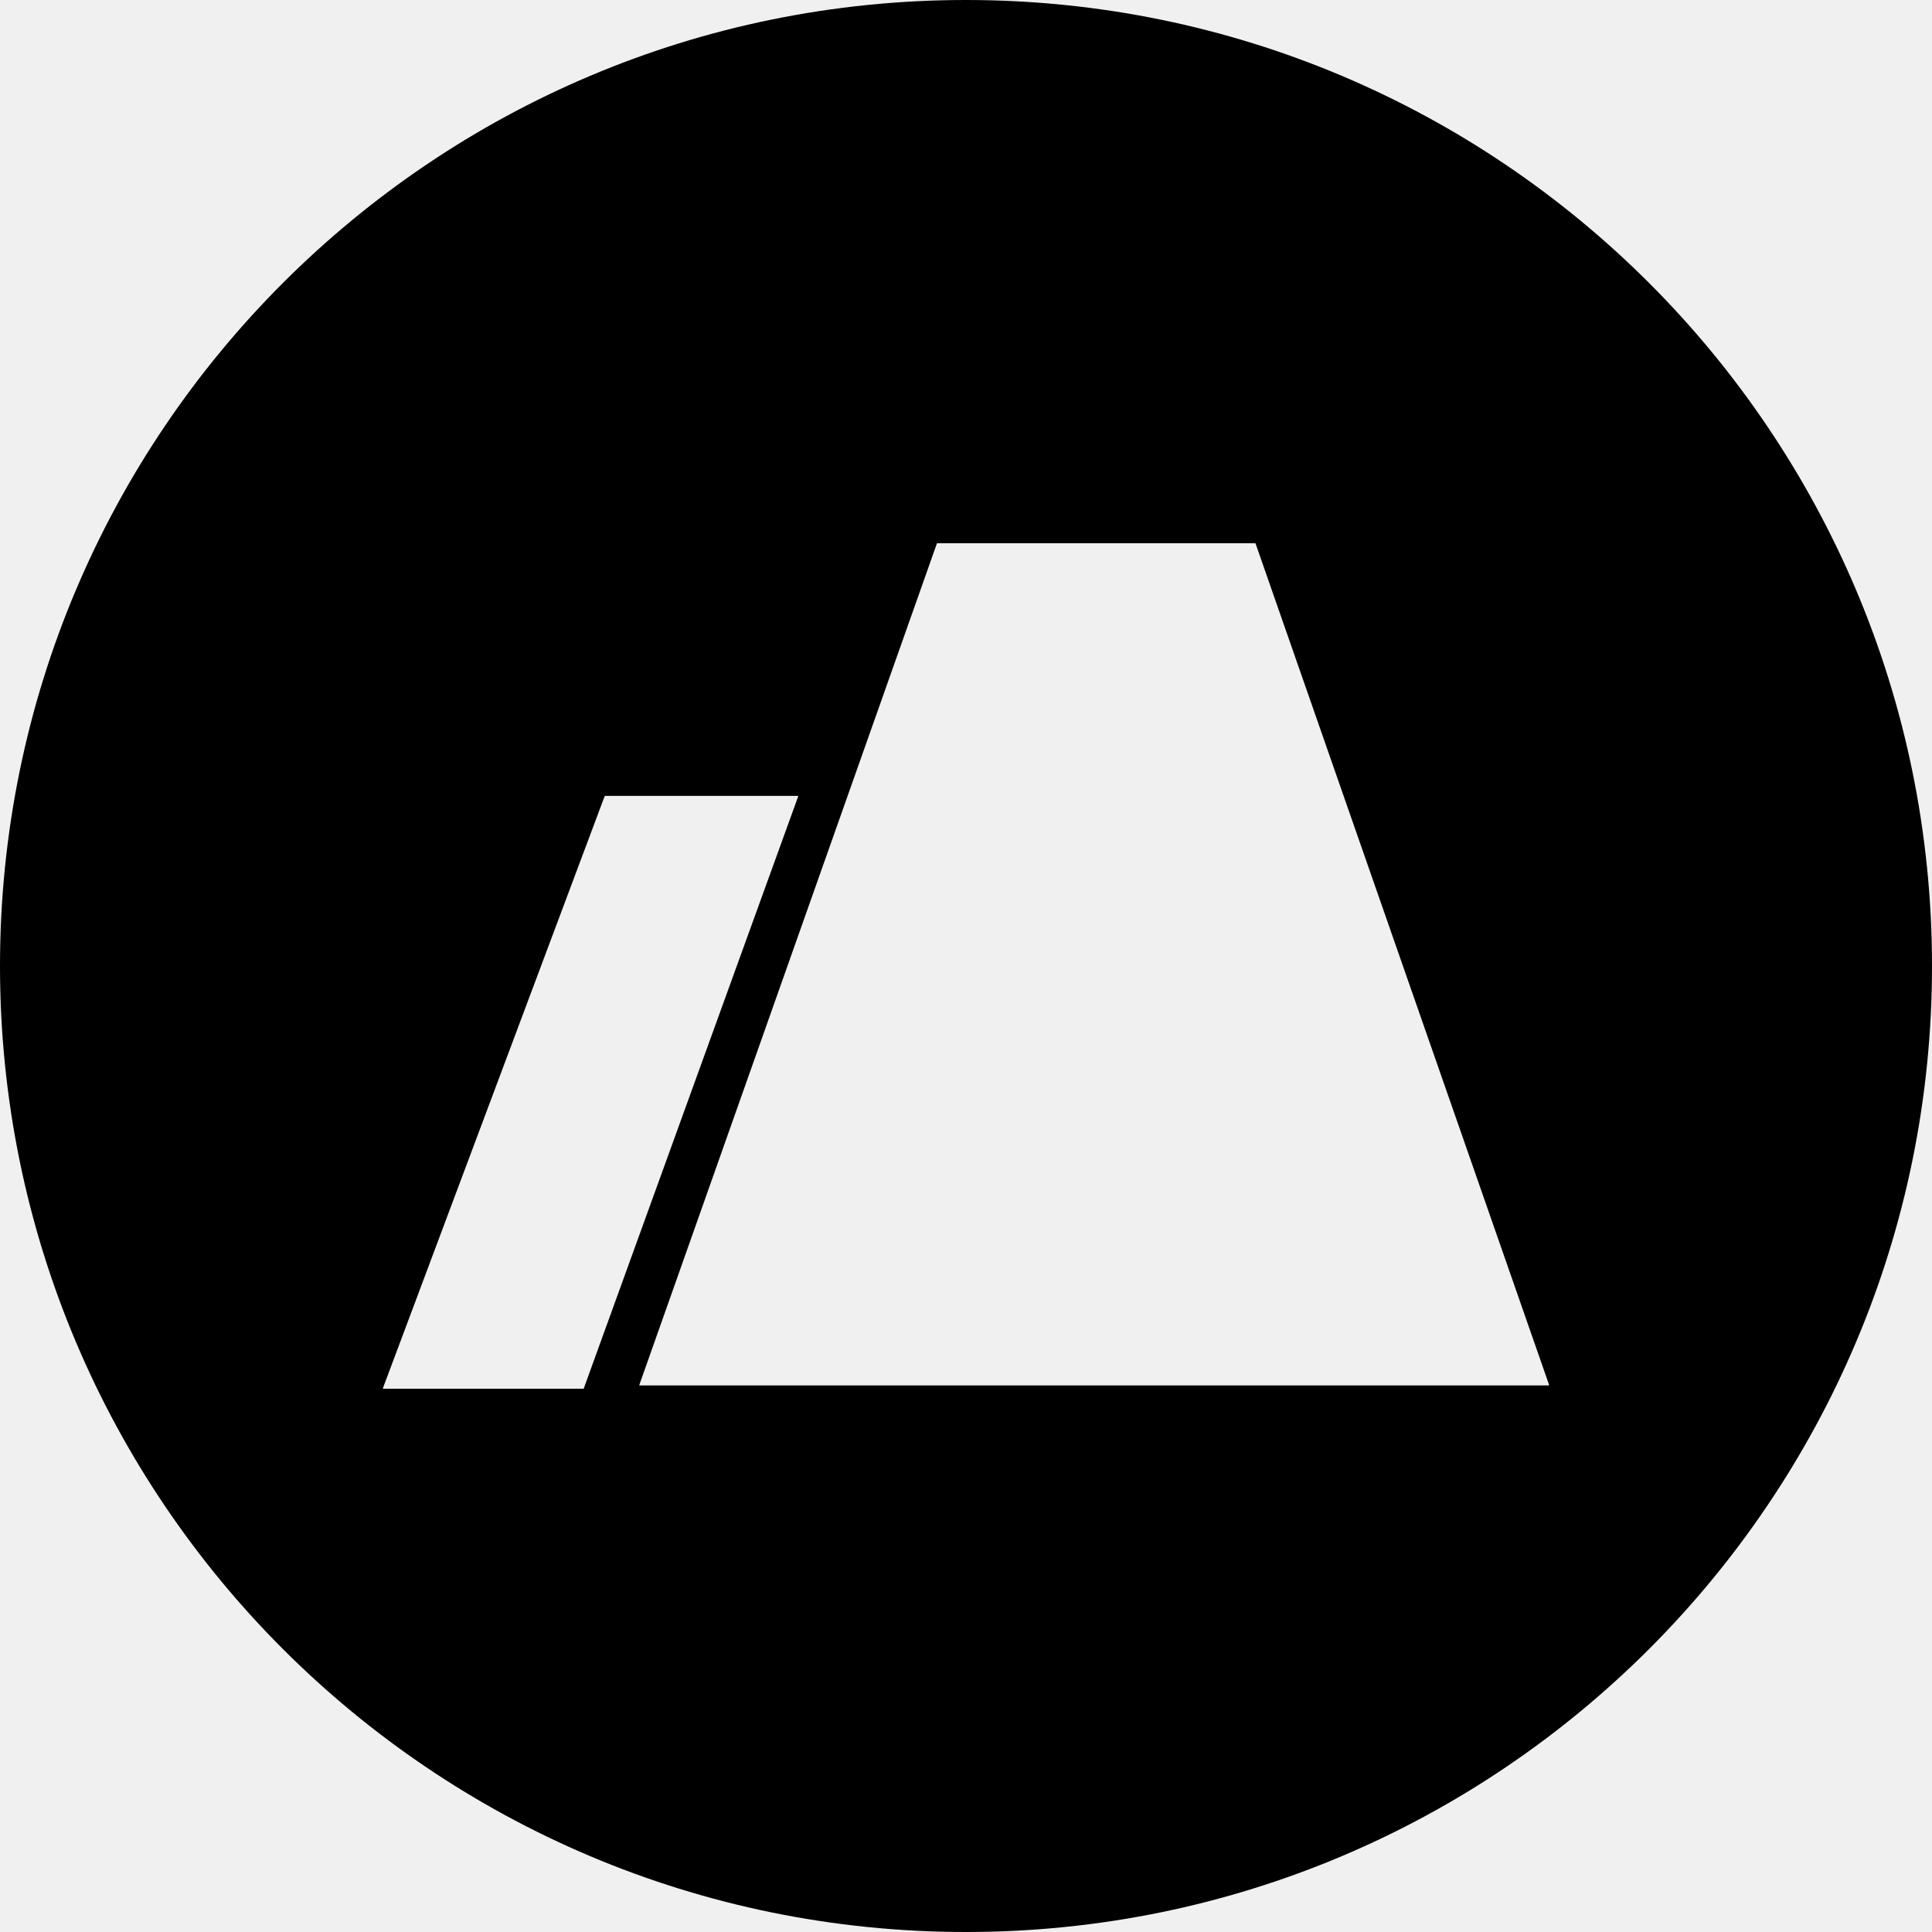
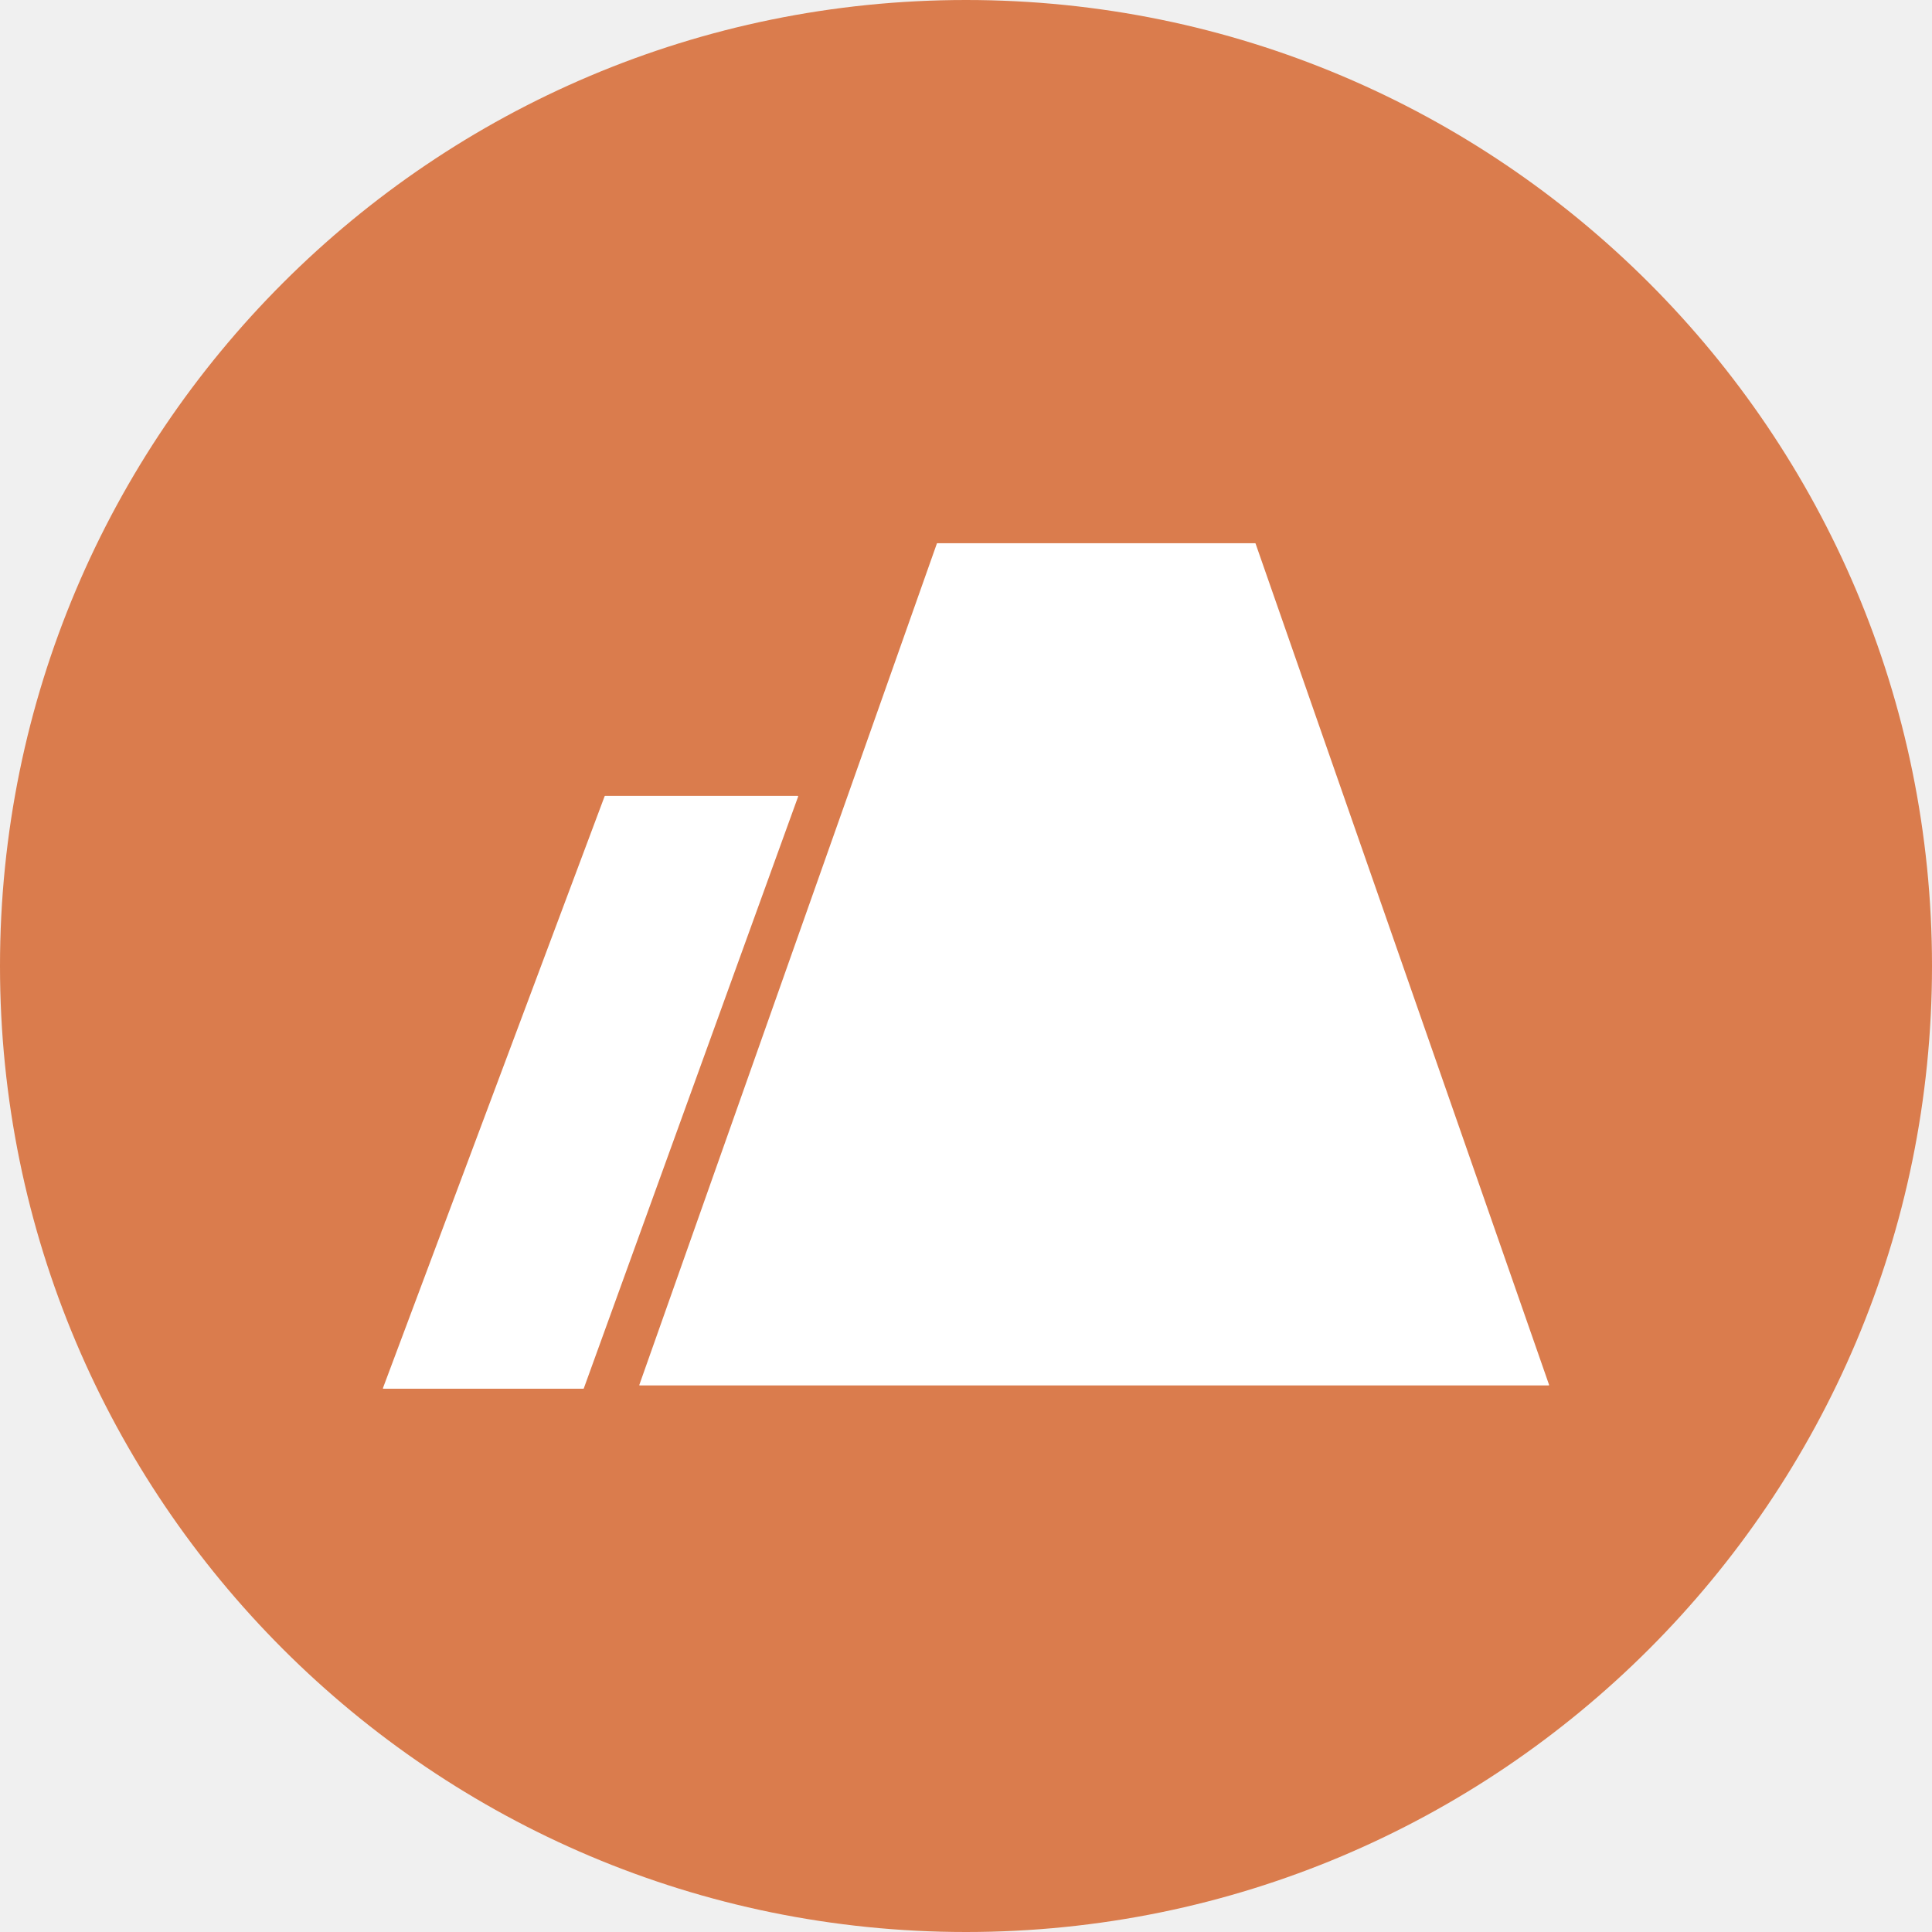
<svg xmlns="http://www.w3.org/2000/svg" width="150" height="150" viewBox="0 0 150 150" fill="none">
-   <path fill-rule="evenodd" clip-rule="evenodd" d="M75 0C33.579 0 0 33.579 0 75C0 116.421 33.579 150 75 150C116.421 150 150 116.421 150 75C150 33.579 116.421 0 75 0ZM45.3 107.82H29.766C29.76 107.82 29.755 107.819 29.75 107.817C29.745 107.814 29.74 107.811 29.737 107.807C29.735 107.805 29.734 107.802 29.733 107.8C29.731 107.798 29.73 107.795 29.73 107.792C29.729 107.788 29.729 107.785 29.729 107.782C29.729 107.779 29.729 107.777 29.73 107.775L46.944 61.818C46.946 61.811 46.951 61.805 46.957 61.801C46.963 61.797 46.97 61.794 46.977 61.794H61.935C61.938 61.794 61.941 61.795 61.943 61.795C61.946 61.796 61.949 61.797 61.951 61.798C61.956 61.801 61.96 61.805 61.964 61.81C61.967 61.814 61.969 61.82 61.97 61.825C61.97 61.831 61.97 61.837 61.968 61.842L45.324 107.799C45.322 107.804 45.319 107.809 45.314 107.812C45.312 107.815 45.309 107.817 45.306 107.818C45.304 107.819 45.302 107.82 45.3 107.82ZM49.671 107.565H120.234C120.24 107.565 120.245 107.564 120.25 107.562C120.253 107.561 120.256 107.559 120.259 107.556C120.26 107.555 120.262 107.553 120.263 107.552C120.265 107.55 120.266 107.548 120.267 107.545C120.269 107.543 120.27 107.54 120.27 107.537C120.272 107.531 120.271 107.526 120.27 107.52L97.482 42.201C97.479 42.195 97.475 42.189 97.469 42.185C97.463 42.18 97.456 42.178 97.449 42.177H72.771C72.764 42.177 72.757 42.18 72.751 42.184C72.745 42.188 72.74 42.194 72.738 42.201L49.638 107.52C49.636 107.525 49.635 107.531 49.636 107.537C49.637 107.542 49.639 107.547 49.642 107.552C49.644 107.555 49.647 107.557 49.65 107.56C49.652 107.561 49.653 107.561 49.655 107.562C49.66 107.565 49.666 107.566 49.671 107.565Z" fill="black" />
+   <path d="M75 0C33.579 0 0 33.579 0 75C0 116.421 33.579 150 75 150C116.421 150 150 116.421 150 75C150 33.579 116.421 0 75 0Z" fill="#DA7C4D" />
+   <path d="M45.3 107.82H29.766C29.76 107.82 29.755 107.819 29.75 107.817C29.745 107.814 29.74 107.811 29.737 107.807C29.733 107.802 29.731 107.797 29.73 107.792C29.728 107.786 29.729 107.78 29.73 107.775L46.944 61.818C46.946 61.811 46.951 61.805 46.957 61.801C46.963 61.797 46.97 61.794 46.977 61.794H61.935C61.941 61.794 61.946 61.796 61.951 61.798C61.956 61.801 61.96 61.805 61.964 61.81C61.967 61.814 61.969 61.82 61.97 61.825C61.97 61.831 61.97 61.837 61.968 61.842L45.324 107.799C45.322 107.804 45.319 107.809 45.314 107.812C45.31 107.816 45.305 107.819 45.3 107.82Z" fill="white" />
+   <path d="M120.234 107.565H49.671C49.666 107.566 49.66 107.565 49.655 107.562C49.65 107.56 49.645 107.556 49.642 107.552C49.639 107.547 49.637 107.542 49.636 107.537C49.635 107.531 49.636 107.525 49.638 107.52L72.738 42.201C72.74 42.194 72.745 42.188 72.751 42.184C72.757 42.18 72.764 42.177 72.771 42.177H97.449C97.456 42.178 97.463 42.18 97.469 42.185C97.475 42.189 97.479 42.195 97.482 42.201L120.27 107.52C120.271 107.526 120.272 107.531 120.27 107.537C120.269 107.542 120.267 107.547 120.263 107.552C120.26 107.556 120.255 107.56 120.25 107.562C120.245 107.564 120.24 107.565 120.234 107.565Z" fill="white" />
</svg>
